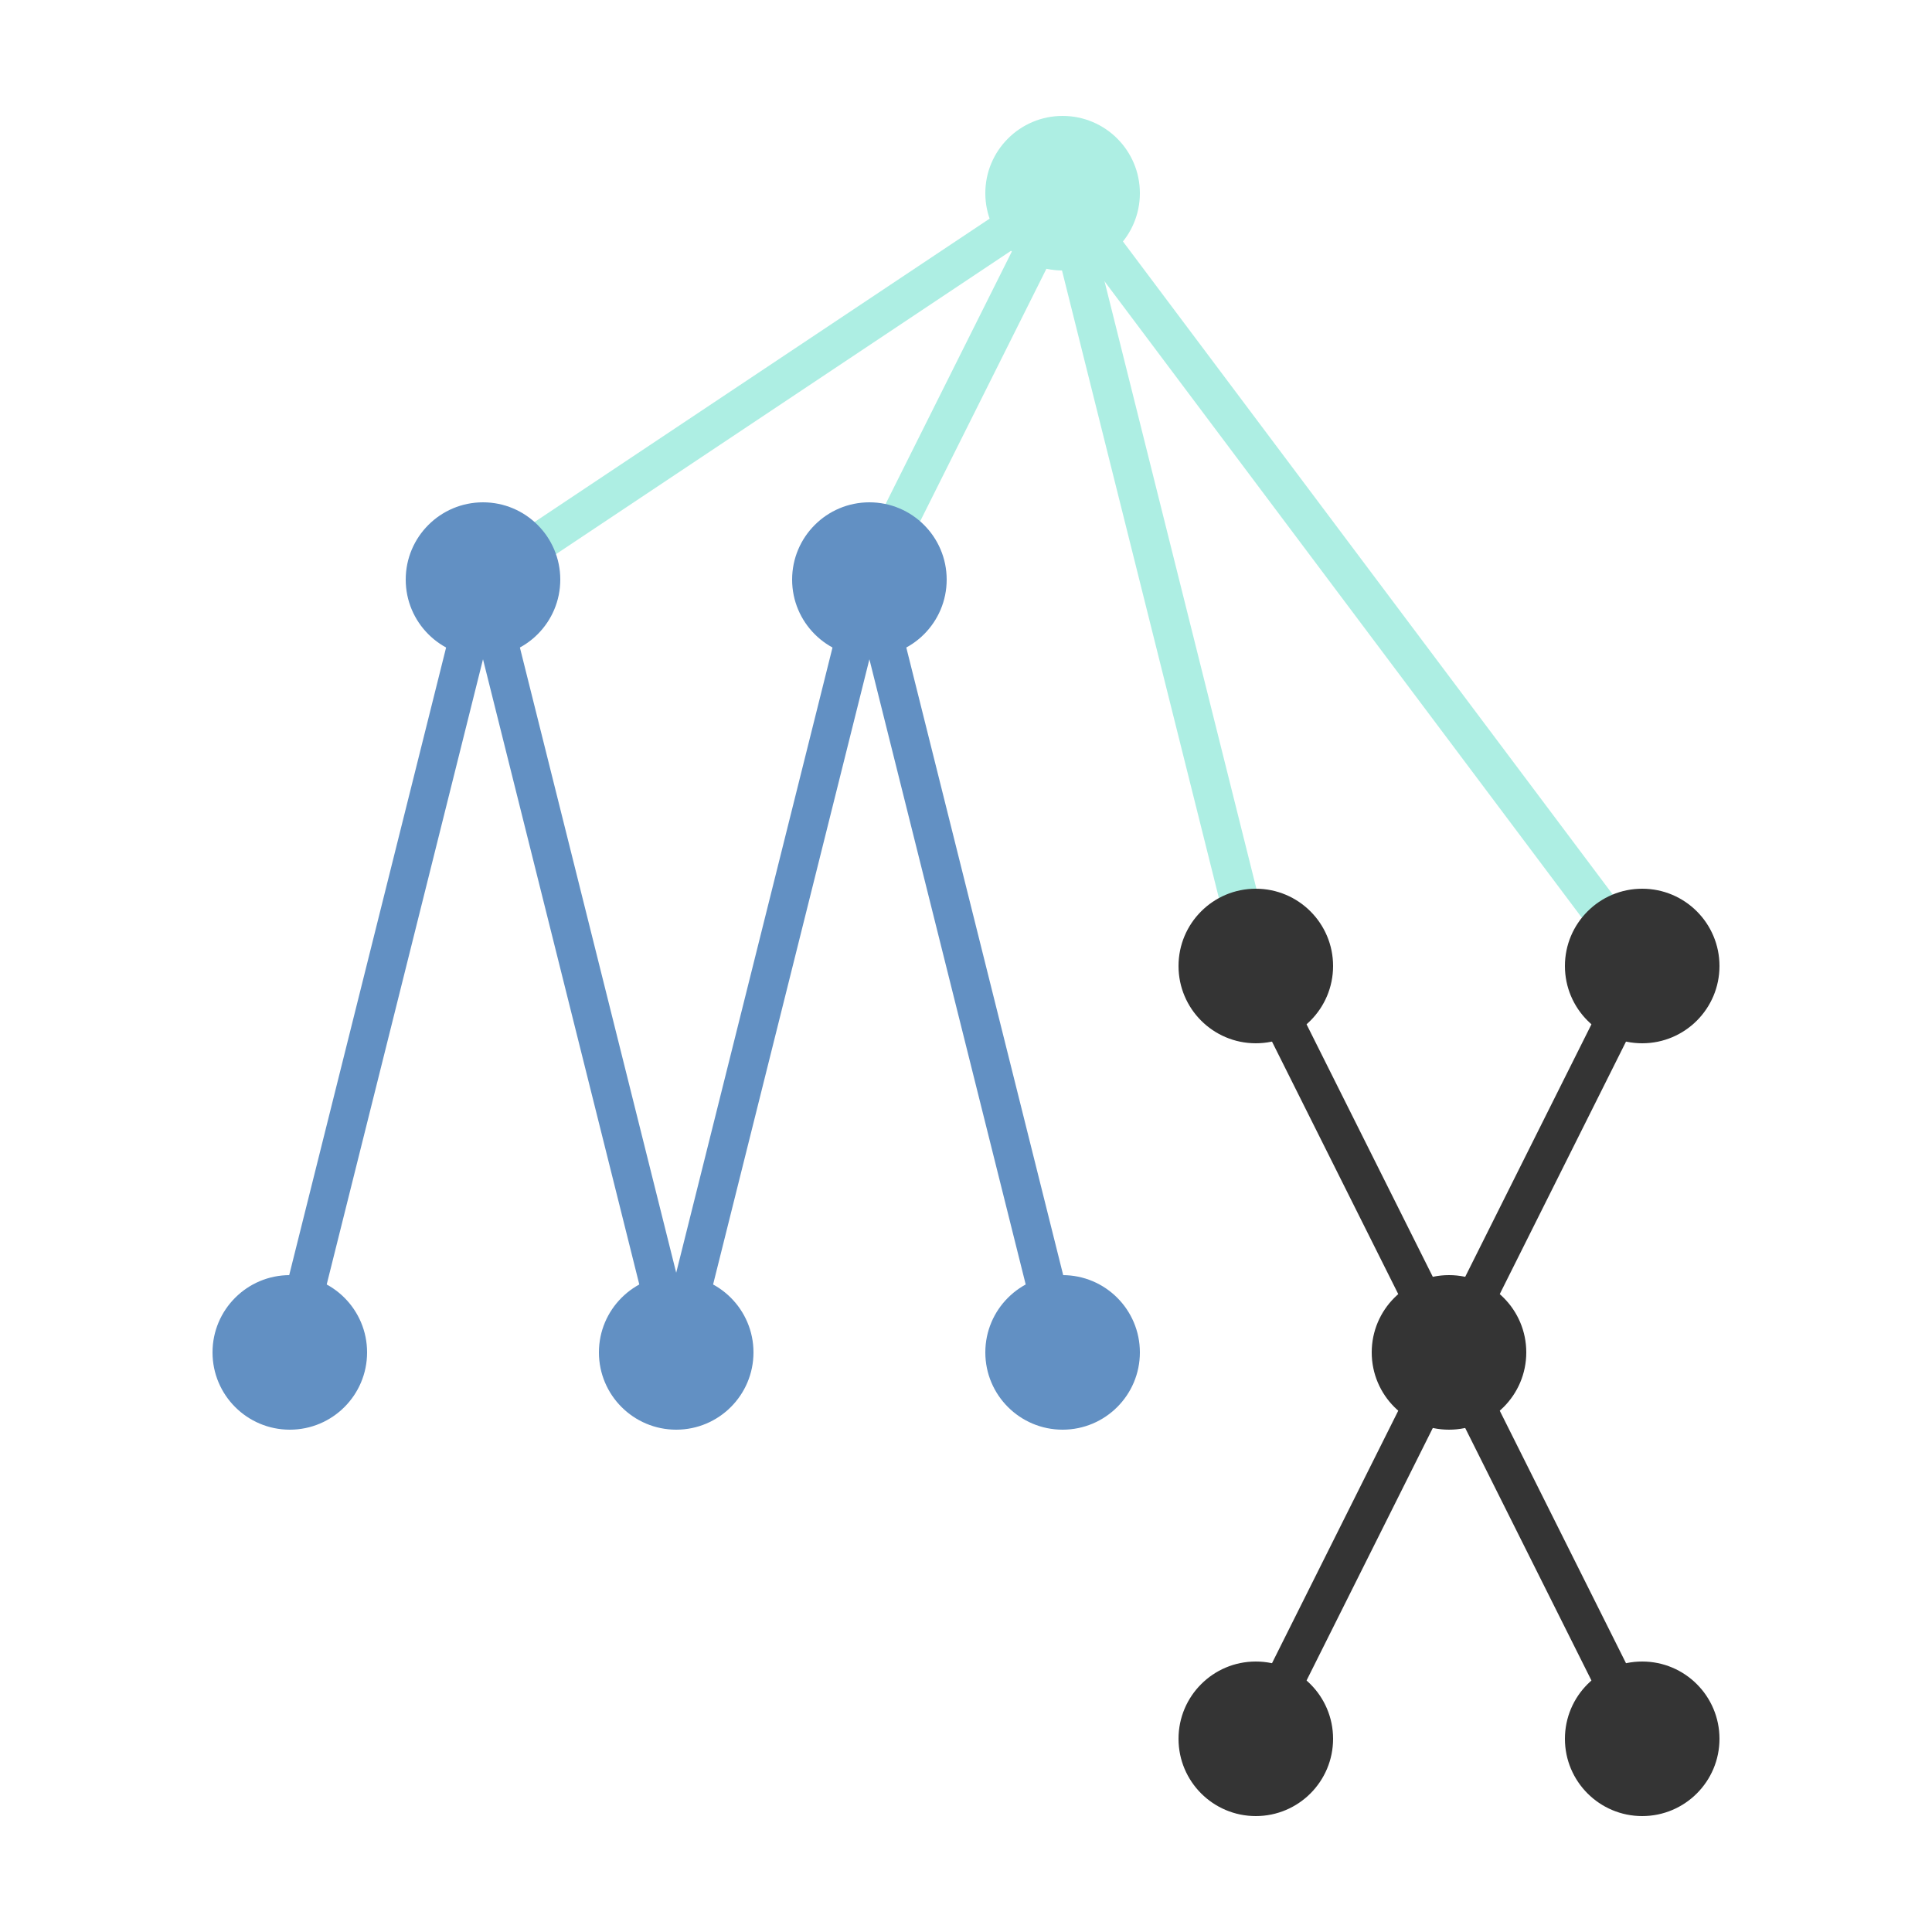
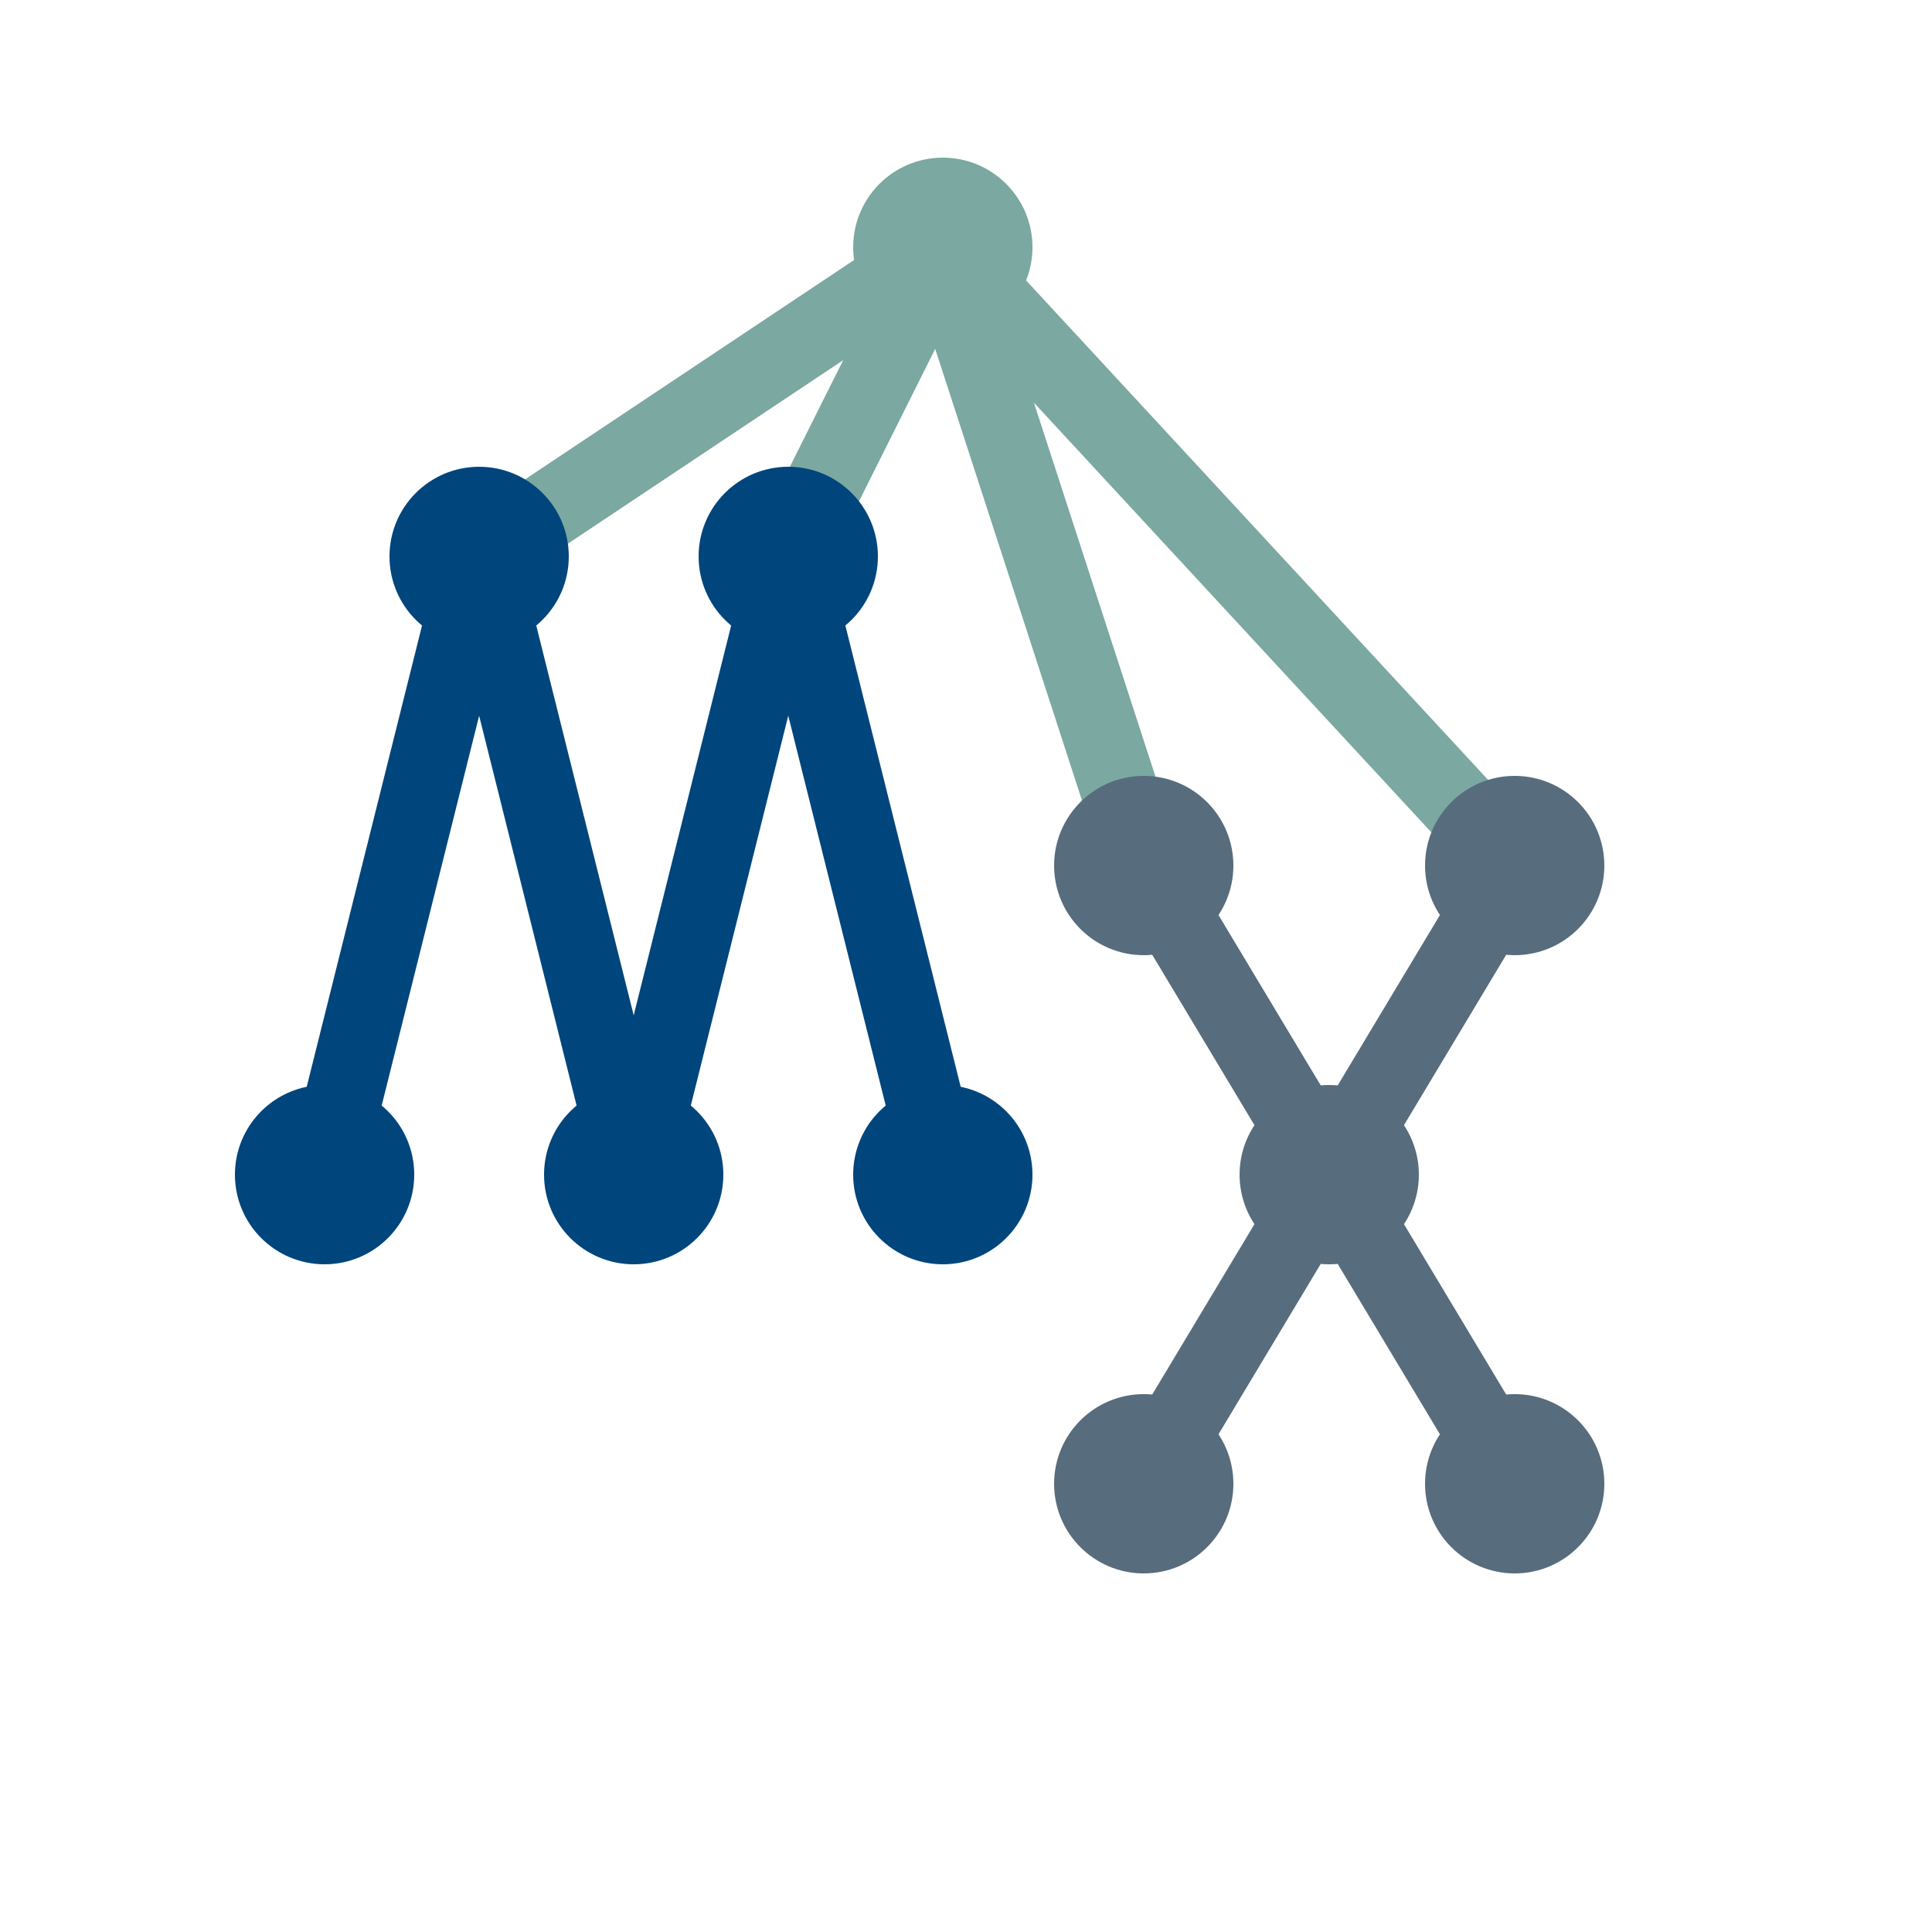
<svg xmlns="http://www.w3.org/2000/svg" width="500" height="500">
  <g>
-     <line fill="none" stroke="#adeee3" x1="425" y1="250" x2="275" y2="50" id="svg_41" stroke-width="10" />
-     <line fill="none" stroke="#adeee3" x1="275" y1="50" x2="325" y2="250" id="svg_40" stroke-width="10" />
-     <line fill="none" stroke="#adeee3" x1="275" y1="50" x2="225" y2="150" id="svg_38" stroke-width="10" />
-     <line fill="none" stroke="#adeee3" x1="125" y1="150" x2="275" y2="50" id="svg_35" stroke-width="10" />
-     <ellipse fill="#adeee3" stroke="#adeee3" stroke-width="0" cx="275" cy="50" id="svg_33" rx="20" ry="20" />
-     <ellipse fill="#6290c3" stroke="#6290c3" stroke-width="0" cx="75" cy="350" id="svg_12" rx="20" ry="20" />
-     <ellipse fill="#6290c3" stroke="#6290c3" stroke-width="0" cx="175" cy="350" id="svg_13" rx="20" ry="20" />
-     <ellipse fill="#6290c3" stroke="#6290c3" stroke-width="0" cx="275" cy="350" id="svg_14" rx="20" ry="20" />
-     <ellipse fill="#6290c3" stroke="#6290c3" stroke-width="0" cx="125" cy="150" id="svg_15" rx="20" ry="20" />
-     <ellipse fill="#6290c3" stroke="#6290c3" stroke-width="0" cx="225" cy="150" id="svg_16" rx="20" ry="20" />
-     <line fill="none" stroke="#6290c3" x1="75" y1="350" x2="125" y2="150" id="svg_17" stroke-width="10" />
-     <line fill="none" stroke="#6290c3" stroke-width="10" x1="125" y1="150" x2="175" y2="350" id="svg_18" />
-     <line fill="none" stroke="#6290c3" stroke-width="10" x1="225" y1="150" x2="175" y2="350" id="svg_19" />
-     <line fill="none" stroke="#6290c3" stroke-width="10" x1="275" y1="350" x2="225" y2="150" id="svg_20" />
-     <ellipse fill="#343434" stroke="#343434" stroke-width="0" cx="375" cy="350" id="svg_23" rx="20" ry="20" />
-     <ellipse fill="#343434" stroke="#343434" stroke-width="0" cx="325" cy="250" id="svg_24" rx="20" ry="20" />
-     <ellipse fill="#343434" stroke="#343434" stroke-width="0" cx="425" cy="250" id="svg_25" rx="20" ry="20" />
-     <ellipse fill="#343434" stroke="#343434" stroke-width="0" cx="325" cy="450" id="svg_26" rx="20" ry="20" />
-     <ellipse fill="#343434" stroke="#343434" stroke-width="0" cx="425" cy="450" id="svg_27" rx="20" ry="20" />
-     <line fill="none" stroke="#343434" x1="325" y1="250" x2="375" y2="350" id="svg_28" stroke-width="10" />
-     <line fill="none" stroke="#343434" x1="425" y1="250" x2="375" y2="350" id="svg_29" stroke-width="10" />
-     <line fill="none" stroke="#343434" x1="325" y1="450" x2="375" y2="350" id="svg_30" stroke-width="10" />
-     <line fill="none" stroke="#343434" x1="425" y1="450" x2="375" y2="350" id="svg_31" stroke-width="10" />
+     <g transform="scale(0.8, 0.8), translate(30, 30)">
+       <line fill="none" stroke="#7ba8a1" x1="125" y1="150" x2="275" y2="50" stroke-width="25" />
+       <line fill="none" stroke="#7ba8a1" x1="275" y1="50" x2="225" y2="150" stroke-width="25" />
+       <line fill="none" stroke="#7ba8a1" x1="275" y1="50" x2="340" y2="250" stroke-width="25" />
+       <line fill="none" stroke="#7ba8a1" x1="460" y1="250" x2="275" y2="50" stroke-width="25" />
+       <ellipse fill="#7ba8a1" stroke="#7ba8a1" stroke-width="8" cx="275" cy="50" rx="25" ry="25" />
+       <ellipse fill="#00457c" stroke="#00457c" stroke-width="8" cx="75" cy="350" rx="25" ry="25" />
+       <ellipse fill="#00457c" stroke="#00457c" stroke-width="8" cx="175" cy="350" rx="25" ry="25" />
+       <ellipse fill="#00457c" stroke="#00457c" stroke-width="8" cx="275" cy="350" rx="25" ry="25" />
+       <ellipse fill="#00457c" stroke="#00457c" stroke-width="8" cx="125" cy="150" rx="25" ry="25" />
+       <ellipse fill="#00457c" stroke="#00457c" stroke-width="8" cx="225" cy="150" rx="25" ry="25" />
+       <line fill="none" stroke="#00457c" x1="75" y1="350" x2="125" y2="150" stroke-width="25" />
+       <line fill="none" stroke="#00457c" stroke-width="25" x1="125" y1="150" x2="175" y2="350" />
+       <line fill="none" stroke="#00457c" stroke-width="25" x1="225" y1="150" x2="175" y2="350" />
+       <line fill="none" stroke="#00457c" stroke-width="25" x1="275" y1="350" x2="225" y2="150" />
+       <ellipse fill="#576c7d" stroke="#576c7d" stroke-width="8" cx="340" cy="250" rx="25" ry="25" />
+       <ellipse fill="#576c7d" stroke="#576c7d" stroke-width="8" cx="340" cy="450" rx="25" ry="25" />
+       <ellipse fill="#576c7d" stroke="#576c7d" stroke-width="8" cx="400" cy="350" rx="25" ry="25" />
+       <ellipse fill="#576c7d" stroke="#576c7d" stroke-width="8" cx="460" cy="250" rx="25" ry="25" />
+       <ellipse fill="#576c7d" stroke="#576c7d" stroke-width="8" cx="460" cy="450" rx="25" ry="25" />
+       <line fill="none" stroke="#576c7d" x1="340" y1="250" x2="400" y2="350" stroke-width="25" />
+       <line fill="none" stroke="#576c7d" x1="460" y1="250" x2="400" y2="350" stroke-width="25" />
+       <line fill="none" stroke="#576c7d" x1="340" y1="450" x2="400" y2="350" stroke-width="25" />
+       <line fill="none" stroke="#576c7d" x1="460" y1="450" x2="400" y2="350" stroke-width="25" />
+     </g>
  </g>
</svg>
